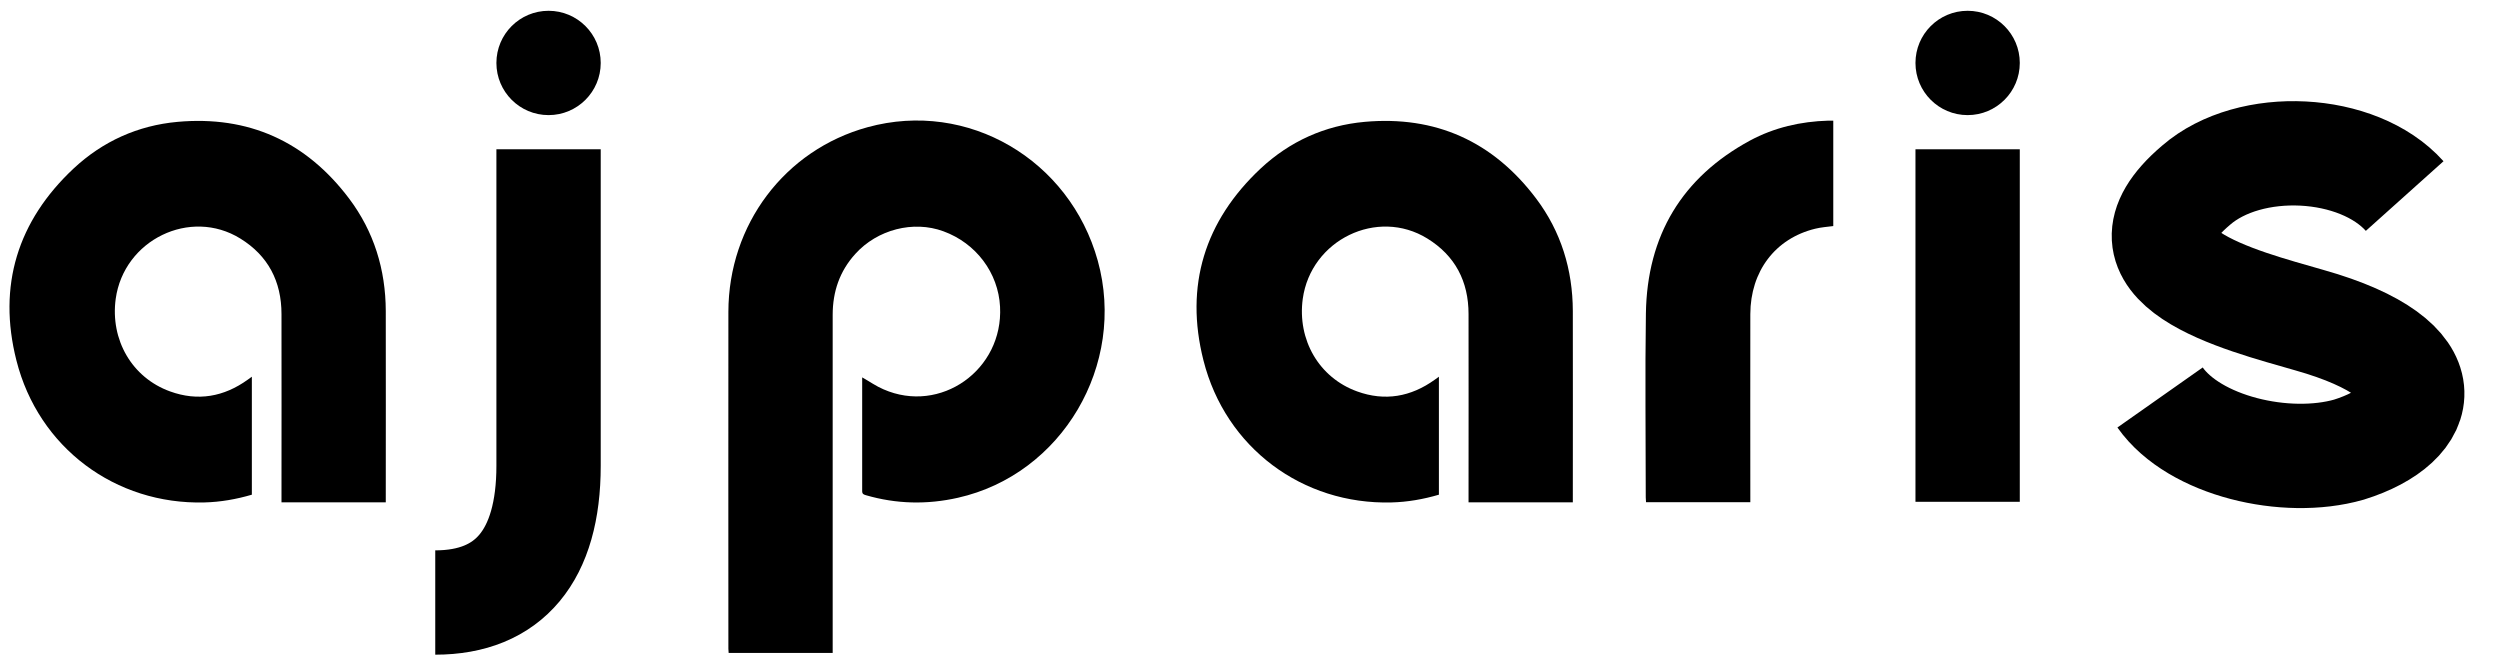
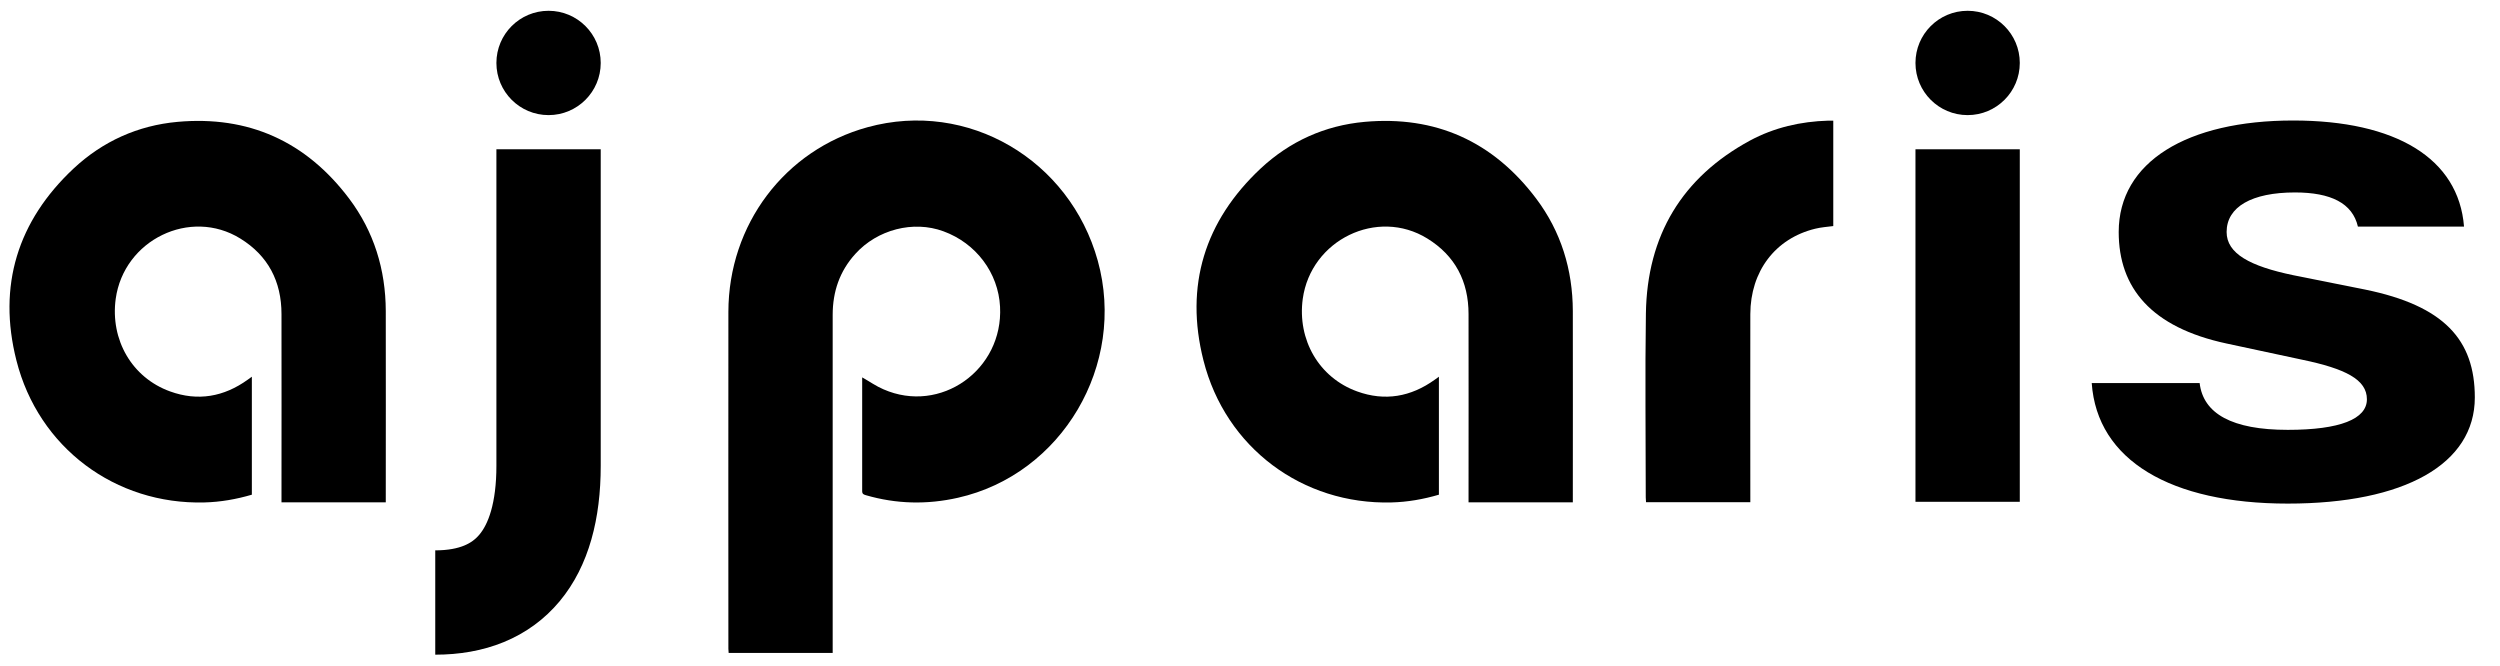
<svg xmlns="http://www.w3.org/2000/svg" viewBox="-0.5 -0.5 139 37" fill="currentColor" role="img" aria-label="ajparis">
  <path d="M100.064 10.545C97.662 7.354 94.456 5.919 90.516 6.276C88.32 6.476 86.365 7.354 84.74 8.871C81.636 11.78 80.508 15.38 81.562 19.537C82.792 24.402 87.076 27.563 92.01 27.436C92.911 27.414 93.789 27.258 94.653 27.005C94.653 24.818 94.653 22.646 94.653 20.445C94.558 20.512 94.492 20.564 94.427 20.608C93.094 21.568 91.644 21.821 90.107 21.263C87.983 20.497 86.775 18.392 87.083 16.116C87.537 12.836 91.227 11.043 94.009 12.761C95.554 13.713 96.301 15.142 96.301 16.964C96.308 20.348 96.301 23.732 96.301 27.117C96.301 27.221 96.301 27.317 96.301 27.429C98.241 27.429 100.152 27.429 102.099 27.429C102.099 27.34 102.099 27.273 102.099 27.206C102.099 23.74 102.107 20.266 102.099 16.793C102.092 14.487 101.44 12.375 100.064 10.545Z" transform="translate(-81.15 0)" />
  <circle cx="30" cy="3" r="2.9" />
  <path d="M30 7.8V25.4C30 30.4 27.8 33 23.7 33" fill="none" stroke="currentColor" stroke-width="5.8" />
  <path d="M20.237 20.482C20.647 20.712 21.013 20.973 21.416 21.144C24.593 22.542 28.086 20.065 27.903 16.555C27.808 14.673 26.57 13.022 24.755 12.36C23.078 11.742 21.079 12.263 19.856 13.617C18.985 14.576 18.597 15.714 18.597 17.008C18.597 23.159 18.597 29.311 18.597 35.454C18.597 35.566 18.597 35.678 18.597 35.804C16.657 35.804 14.746 35.804 12.813 35.804C12.806 35.722 12.798 35.648 12.798 35.573C12.798 29.326 12.791 23.085 12.798 16.837C12.806 11.988 15.932 7.837 20.537 6.573C26.116 5.041 31.776 8.38 33.336 13.996C34.939 19.783 31.351 25.874 25.56 27.176C23.847 27.563 22.141 27.526 20.45 27.035C20.325 26.997 20.237 26.975 20.237 26.804C20.237 24.699 20.237 22.594 20.237 20.482Z" transform="translate(27.2 0)" />
  <path d="M100.064 10.545C97.662 7.354 94.456 5.919 90.516 6.276C88.32 6.476 86.365 7.354 84.74 8.871C81.636 11.78 80.508 15.38 81.562 19.537C82.792 24.402 87.076 27.563 92.01 27.436C92.911 27.414 93.789 27.258 94.653 27.005C94.653 24.818 94.653 22.646 94.653 20.445C94.558 20.512 94.492 20.564 94.427 20.608C93.094 21.568 91.644 21.821 90.107 21.263C87.983 20.497 86.775 18.392 87.083 16.116C87.537 12.836 91.227 11.043 94.009 12.761C95.554 13.713 96.301 15.142 96.301 16.964C96.308 20.348 96.301 23.732 96.301 27.117C96.301 27.221 96.301 27.317 96.301 27.429C98.241 27.429 100.152 27.429 102.099 27.429C102.099 27.34 102.099 27.273 102.099 27.206C102.099 23.74 102.107 20.266 102.099 16.793C102.092 14.487 101.44 12.375 100.064 10.545Z" transform="translate(-15.15 0)" />
  <path d="M114.722 6.208C113.192 6.253 111.72 6.588 110.366 7.317C106.595 9.362 104.648 12.59 104.582 16.926C104.531 20.333 104.574 23.739 104.574 27.153C104.574 27.235 104.582 27.325 104.589 27.421C106.522 27.421 108.44 27.421 110.388 27.421C110.388 27.31 110.388 27.198 110.388 27.087C110.388 23.71 110.381 20.34 110.388 16.963C110.395 14.583 111.772 12.761 113.99 12.218C114.319 12.136 114.656 12.114 115 12.069C115 10.121 115 8.179 115 6.208C114.891 6.208 114.803 6.208 114.722 6.208Z" transform="translate(-13.57 0)" />
  <circle cx="108.9" cy="3" r="2.9" />
  <path d="M106 7.8h5.8v19.6H106Z" />
-   <path d="M133.2 10.4C130.6 7.5 124.6 7.2 121.6 9.8C116.3 14.3 124.1 16.2 127.9 17.3C135.7 19.5 134.6 23.1 130.1 24.5C126.6 25.5 121.5 24.3 119.6 21.6" fill="none" stroke="currentColor" stroke-width="5.8" />
+   <path id="letter-s" d="M136.5 12.1H130.6C130.3 10.8 129.1 10.2 127.1 10.2C124.7 10.2 123.3 11 123.3 12.4C123.3 13.6 124.6 14.3 127 14.8L131 15.6C135.4 16.5 137.1 18.4 137.1 21.6C137.1 25.3 133.2 27.5 126.7 27.5C120.2 27.5 116.1 25.1 115.8 20.8H121.8C122 22.5 123.6 23.4 126.7 23.4C129.6 23.4 131.1 22.8 131.1 21.7C131.1 20.6 129.9 20 127.5 19.5L123.3 18.6C119.1 17.7 117.3 15.5 117.3 12.4C117.3 8.5 121.1 6.2 127 6.2C132.7 6.2 136.2 8.3 136.5 12.1Z" />
</svg>
